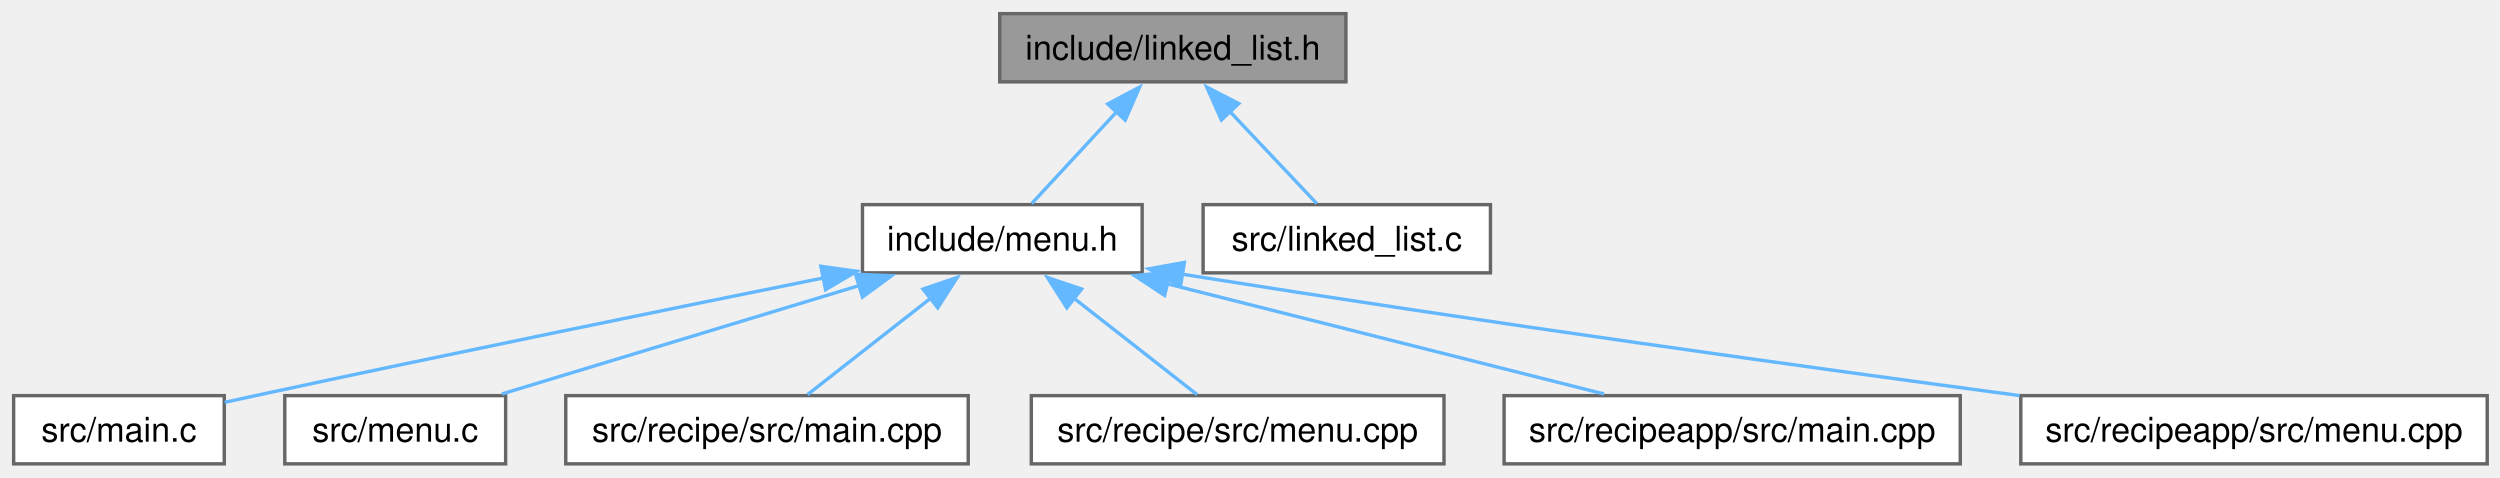
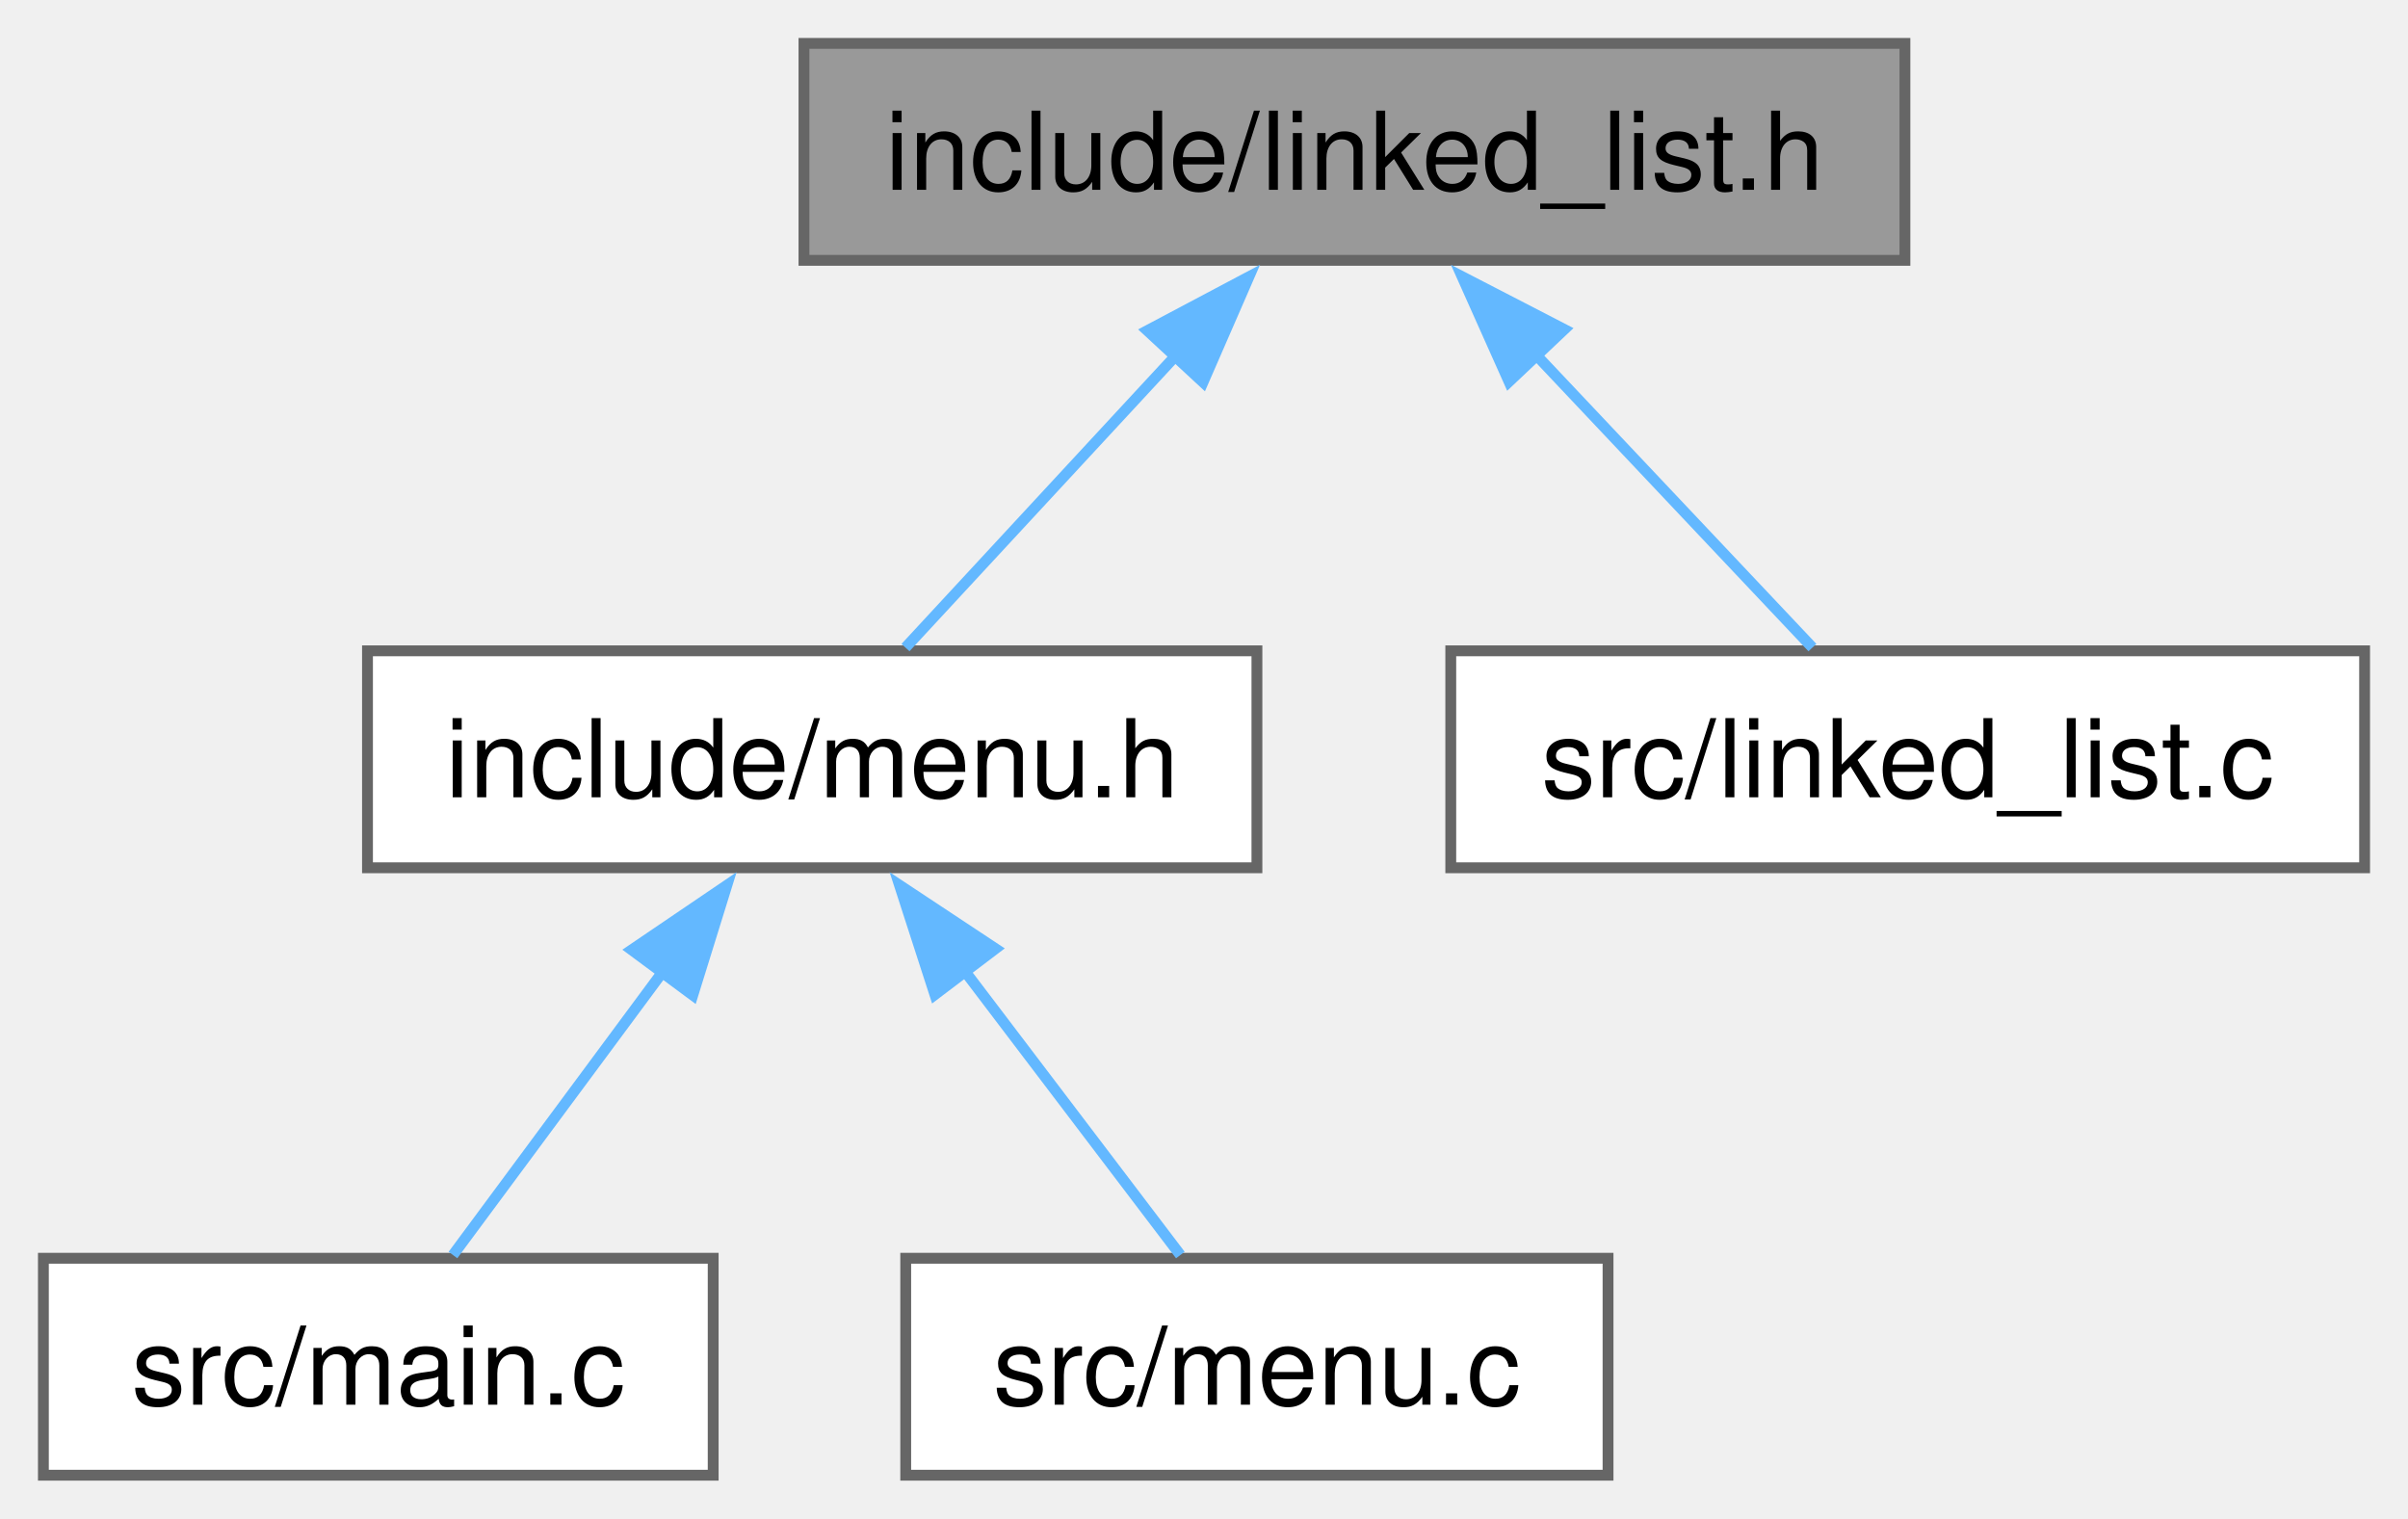
- <svg xmlns="http://www.w3.org/2000/svg" xmlns:xlink="http://www.w3.org/1999/xlink" width="733pt" height="140pt" viewBox="0.00 0.00 733.00 140.00">
+ <svg xmlns="http://www.w3.org/2000/svg" xmlns:xlink="http://www.w3.org/1999/xlink" width="222pt" height="140pt" viewBox="0.00 0.00 222.00 140.00">
  <g id="graph0" class="graph" transform="scale(1 1) rotate(0) translate(4 136)">
    <g id="Node000001" class="node">
      <g id="a_Node000001">
        <a xlink:title=" ">
-           <polygon fill="#999999" stroke="#666666" points="390.62,-132 289.12,-132 289.12,-112 390.62,-112 390.62,-132" />
-           <text xml:space="preserve" text-anchor="middle" x="339.88" y="-118.5" font-family="Helvetica,sans-Serif" font-size="10.00">include/linked_list.h</text>
+           <polygon fill="#999999" stroke="#666666" points="171.62,-132 70.12,-132 70.12,-112 171.62,-112 171.62,-132" />
+           <text xml:space="preserve" text-anchor="middle" x="120.88" y="-118.5" font-family="Helvetica,sans-Serif" font-size="10.00">include/linked_list.h</text>
        </a>
      </g>
    </g>
    <g id="Node000002" class="node">
      <g id="a_Node000002">
        <a xlink:href="$menu_8h.html" xlink:title=" ">
-           <polygon fill="white" stroke="#666666" points="330.88,-76 248.88,-76 248.88,-56 330.88,-56 330.88,-76" />
-           <text xml:space="preserve" text-anchor="middle" x="289.88" y="-62.5" font-family="Helvetica,sans-Serif" font-size="10.00">include/menu.h</text>
+           <polygon fill="white" stroke="#666666" points="111.88,-76 29.88,-76 29.88,-56 111.88,-56 111.88,-76" />
+           <text xml:space="preserve" text-anchor="middle" x="70.88" y="-62.5" font-family="Helvetica,sans-Serif" font-size="10.00">include/menu.h</text>
        </a>
      </g>
    </g>
-     <g id="edge17_Node000001_Node000002" class="edge">
-       <g id="a_edge17_Node000001_Node000002">
+     <g id="edge9_Node000001_Node000002" class="edge">
+       <g id="a_edge9_Node000001_Node000002">
        <a xlink:title=" ">
-           <path fill="none" stroke="#63b8ff" d="M323.47,-103.29C315.13,-94.28 305.34,-83.7 298.48,-76.3" />
-           <polygon fill="#63b8ff" stroke="#63b8ff" points="320.78,-105.52 330.14,-110.48 325.91,-100.77 320.78,-105.52" />
+           <path fill="none" stroke="#63b8ff" d="M104.47,-103.29C96.13,-94.28 86.34,-83.7 79.48,-76.3" />
+           <polygon fill="#63b8ff" stroke="#63b8ff" points="101.78,-105.52 111.14,-110.48 106.91,-100.77 101.78,-105.52" />
        </a>
      </g>
    </g>
-     <g id="Node000009" class="node">
-       <g id="a_Node000009">
+     <g id="Node000005" class="node">
+       <g id="a_Node000005">
        <a xlink:href="$linked__list_8c.html" xlink:title="Singly linked list implementation for managing recipes.">
-           <polygon fill="white" stroke="#666666" points="433,-76 348.75,-76 348.75,-56 433,-56 433,-76" />
-           <text xml:space="preserve" text-anchor="middle" x="390.88" y="-62.5" font-family="Helvetica,sans-Serif" font-size="10.00">src/linked_list.c</text>
+           <polygon fill="white" stroke="#666666" points="214,-76 129.75,-76 129.75,-56 214,-56 214,-76" />
+           <text xml:space="preserve" text-anchor="middle" x="171.88" y="-62.5" font-family="Helvetica,sans-Serif" font-size="10.00">src/linked_list.c</text>
        </a>
      </g>
    </g>
-     <g id="edge24_Node000001_Node000009" class="edge">
-       <g id="a_edge24_Node000001_Node000009">
+     <g id="edge12_Node000001_Node000005" class="edge">
+       <g id="a_edge12_Node000001_Node000005">
        <a xlink:title=" ">
-           <path fill="none" stroke="#63b8ff" d="M356.61,-103.29C365.11,-94.28 375.1,-83.7 382.09,-76.3" />
-           <polygon fill="#63b8ff" stroke="#63b8ff" points="354.12,-100.82 349.8,-110.49 359.21,-105.63 354.12,-100.82" />
+           <path fill="none" stroke="#63b8ff" d="M137.61,-103.29C146.11,-94.28 156.1,-83.7 163.09,-76.3" />
+           <polygon fill="#63b8ff" stroke="#63b8ff" points="135.12,-100.82 130.8,-110.49 140.21,-105.63 135.12,-100.82" />
        </a>
      </g>
    </g>
    <g id="Node000003" class="node">
      <g id="a_Node000003">
        <a xlink:href="$main_8c.html" xlink:title="Main entry point for Recipe and Nutrition Tracker.">
          <polygon fill="white" stroke="#666666" points="61.75,-20 0,-20 0,0 61.75,0 61.75,-20" />
          <text xml:space="preserve" text-anchor="middle" x="30.88" y="-6.5" font-family="Helvetica,sans-Serif" font-size="10.00">src/main.c</text>
        </a>
      </g>
    </g>
-     <g id="edge18_Node000002_Node000003" class="edge">
-       <g id="a_edge18_Node000002_Node000003">
+     <g id="edge10_Node000002_Node000003" class="edge">
+       <g id="a_edge10_Node000002_Node000003">
        <a xlink:title=" ">
-           <path fill="none" stroke="#63b8ff" d="M237.56,-54.54C193.15,-45.58 127.77,-32.25 70.88,-20 67.95,-19.37 64.91,-18.71 61.87,-18.03" />
-           <polygon fill="#63b8ff" stroke="#63b8ff" points="236.68,-57.93 247.17,-56.47 238.06,-51.07 236.68,-57.93" />
+           <path fill="none" stroke="#63b8ff" d="M57.12,-46.44C50.59,-37.62 43.07,-27.47 37.76,-20.3" />
+           <polygon fill="#63b8ff" stroke="#63b8ff" points="54.24,-48.43 63.01,-54.38 59.87,-44.26 54.24,-48.43" />
        </a>
      </g>
    </g>
    <g id="Node000004" class="node">
      <g id="a_Node000004">
        <a xlink:href="$menu_8c.html" xlink:title="Menu system for Recipe &amp; Nutrition Tracker.">
          <polygon fill="white" stroke="#666666" points="144.25,-20 79.5,-20 79.5,0 144.25,0 144.25,-20" />
          <text xml:space="preserve" text-anchor="middle" x="111.88" y="-6.5" font-family="Helvetica,sans-Serif" font-size="10.00">src/menu.c</text>
        </a>
      </g>
    </g>
-     <g id="edge19_Node000002_Node000004" class="edge">
-       <g id="a_edge19_Node000002_Node000004">
+     <g id="edge11_Node000002_Node000004" class="edge">
+       <g id="a_edge11_Node000002_Node000004">
        <a xlink:title=" ">
-           <path fill="none" stroke="#63b8ff" d="M248.03,-52.31C215.9,-42.56 172.25,-29.32 143.12,-20.48" />
-           <polygon fill="#63b8ff" stroke="#63b8ff" points="246.84,-55.6 257.42,-55.15 248.87,-48.9 246.84,-55.6" />
-         </a>
-       </g>
-     </g>
-     <g id="Node000005" class="node">
-       <g id="a_Node000005">
-         <a xlink:href="$src_2main_8cpp.html" xlink:title="Entry point for the Recipe and Nutrition Tracker (C++ version).">
-           <polygon fill="white" stroke="#666666" points="279.88,-20 161.88,-20 161.88,0 279.88,0 279.88,-20" />
-           <text xml:space="preserve" text-anchor="middle" x="220.88" y="-6.5" font-family="Helvetica,sans-Serif" font-size="10.00">src/recipe/src/main.cpp</text>
-         </a>
-       </g>
-     </g>
-     <g id="edge20_Node000002_Node000005" class="edge">
-       <g id="a_edge20_Node000002_Node000005">
-         <a xlink:title=" ">
-           <path fill="none" stroke="#63b8ff" d="M269.02,-48.68C257.15,-39.39 242.71,-28.09 232.76,-20.3" />
-           <polygon fill="#63b8ff" stroke="#63b8ff" points="266.63,-51.25 276.66,-54.66 270.95,-45.74 266.63,-51.25" />
-         </a>
-       </g>
-     </g>
-     <g id="Node000006" class="node">
-       <g id="a_Node000006">
-         <a xlink:href="$src_2menu_8cpp.html" xlink:title="Menu system for Recipe &amp; Nutrition Tracker (C++ version).">
-           <polygon fill="white" stroke="#666666" points="419.38,-20 298.38,-20 298.38,0 419.38,0 419.38,-20" />
-           <text xml:space="preserve" text-anchor="middle" x="358.88" y="-6.5" font-family="Helvetica,sans-Serif" font-size="10.00">src/recipe/src/menu.cpp</text>
-         </a>
-       </g>
-     </g>
-     <g id="edge21_Node000002_Node000006" class="edge">
-       <g id="a_edge21_Node000002_Node000006">
-         <a xlink:title=" ">
-           <path fill="none" stroke="#63b8ff" d="M310.73,-48.68C322.6,-39.39 337.04,-28.09 346.99,-20.3" />
-           <polygon fill="#63b8ff" stroke="#63b8ff" points="308.8,-45.74 303.09,-54.66 313.12,-51.25 308.8,-45.74" />
-         </a>
-       </g>
-     </g>
-     <g id="Node000007" class="node">
-       <g id="a_Node000007">
-         <a xlink:href="$pp_2src_2main_8cpp.html" xlink:title="Entry point for the Recipe and Nutrition Tracker (C++ version).">
-           <polygon fill="white" stroke="#666666" points="570.75,-20 437,-20 437,0 570.75,0 570.75,-20" />
-           <text xml:space="preserve" text-anchor="middle" x="503.88" y="-6.5" font-family="Helvetica,sans-Serif" font-size="10.00">src/recipeapp/src/main.cpp</text>
-         </a>
-       </g>
-     </g>
-     <g id="edge22_Node000002_Node000007" class="edge">
-       <g id="a_edge22_Node000002_Node000007">
-         <a xlink:title=" ">
-           <path fill="none" stroke="#63b8ff" d="M338.17,-52.81C376.97,-43.02 430.68,-29.47 466.31,-20.48" />
-           <polygon fill="#63b8ff" stroke="#63b8ff" points="337.46,-49.38 328.62,-55.22 339.17,-56.17 337.46,-49.38" />
-         </a>
-       </g>
-     </g>
-     <g id="Node000008" class="node">
-       <g id="a_Node000008">
-         <a xlink:href="$pp_2src_2menu_8cpp.html" xlink:title="Menu system for Recipe &amp; Nutrition Tracker (C++ version).">
-           <polygon fill="white" stroke="#666666" points="725.25,-20 588.5,-20 588.5,0 725.25,0 725.25,-20" />
-           <text xml:space="preserve" text-anchor="middle" x="656.88" y="-6.5" font-family="Helvetica,sans-Serif" font-size="10.00">src/recipeapp/src/menu.cpp</text>
-         </a>
-       </g>
-     </g>
-     <g id="edge23_Node000002_Node000008" class="edge">
-       <g id="a_edge23_Node000002_Node000008">
-         <a xlink:title=" ">
-           <path fill="none" stroke="#63b8ff" d="M342.62,-55.6C433.06,-41.18 526.41,-28.27 588.12,-20.01" />
-           <polygon fill="#63b8ff" stroke="#63b8ff" points="342.14,-52.14 332.82,-57.18 343.25,-59.05 342.14,-52.14" />
+           <path fill="none" stroke="#63b8ff" d="M84.97,-46.44C91.66,-37.62 99.37,-27.47 104.82,-20.3" />
+           <polygon fill="#63b8ff" stroke="#63b8ff" points="82.19,-44.31 78.93,-54.39 87.77,-48.54 82.19,-44.31" />
        </a>
      </g>
    </g>
  </g>
</svg>
